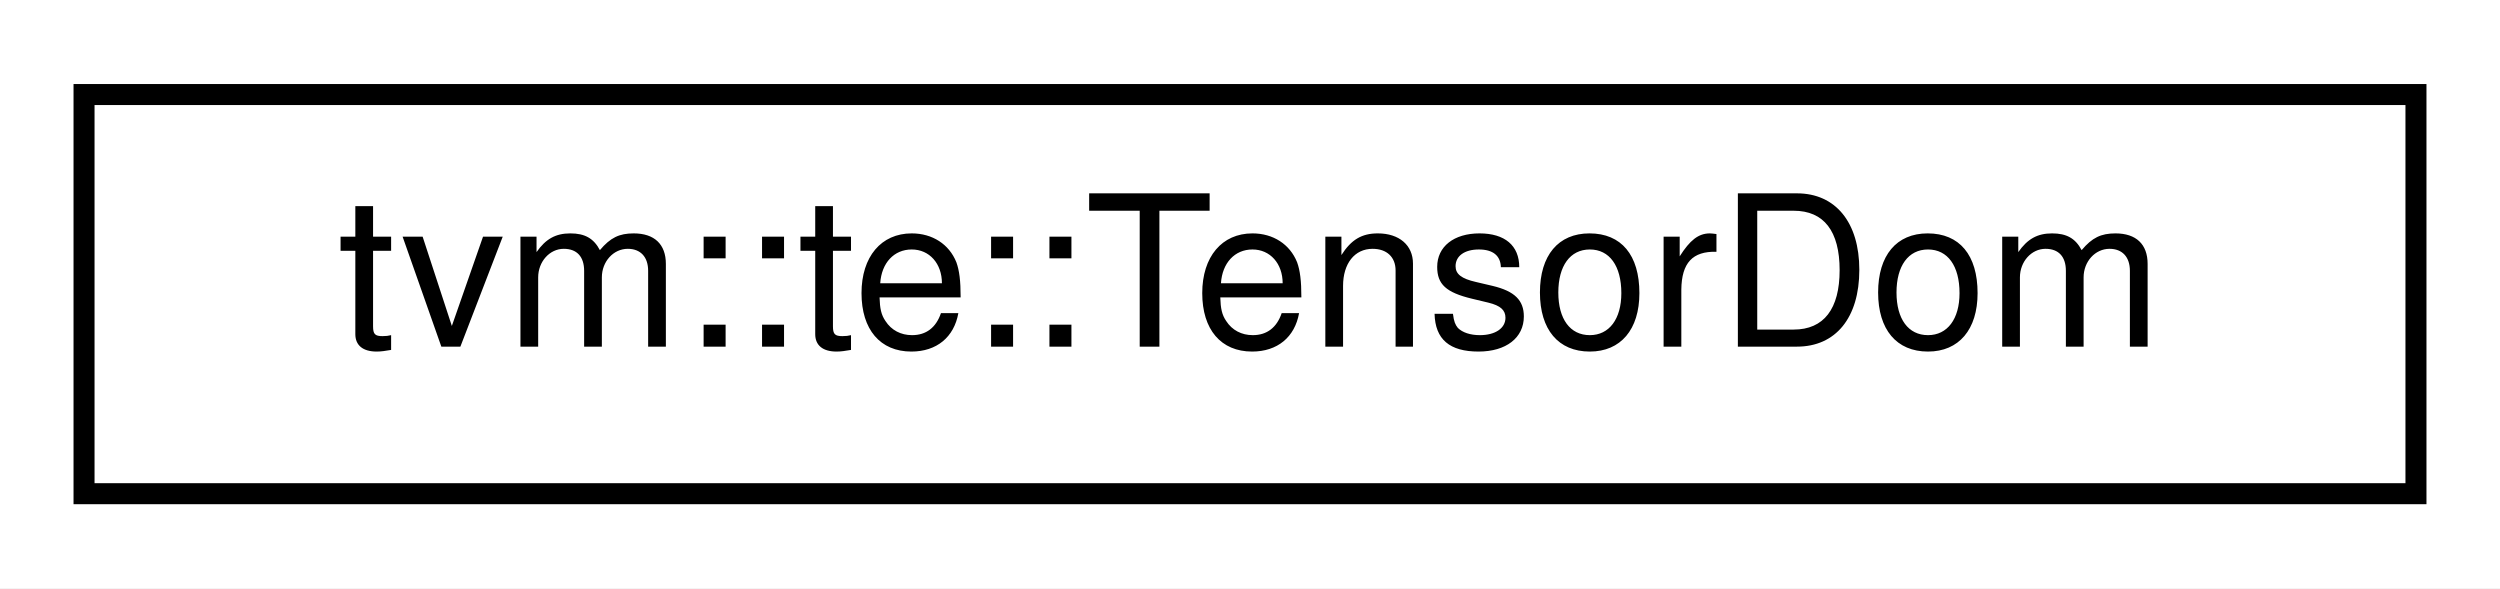
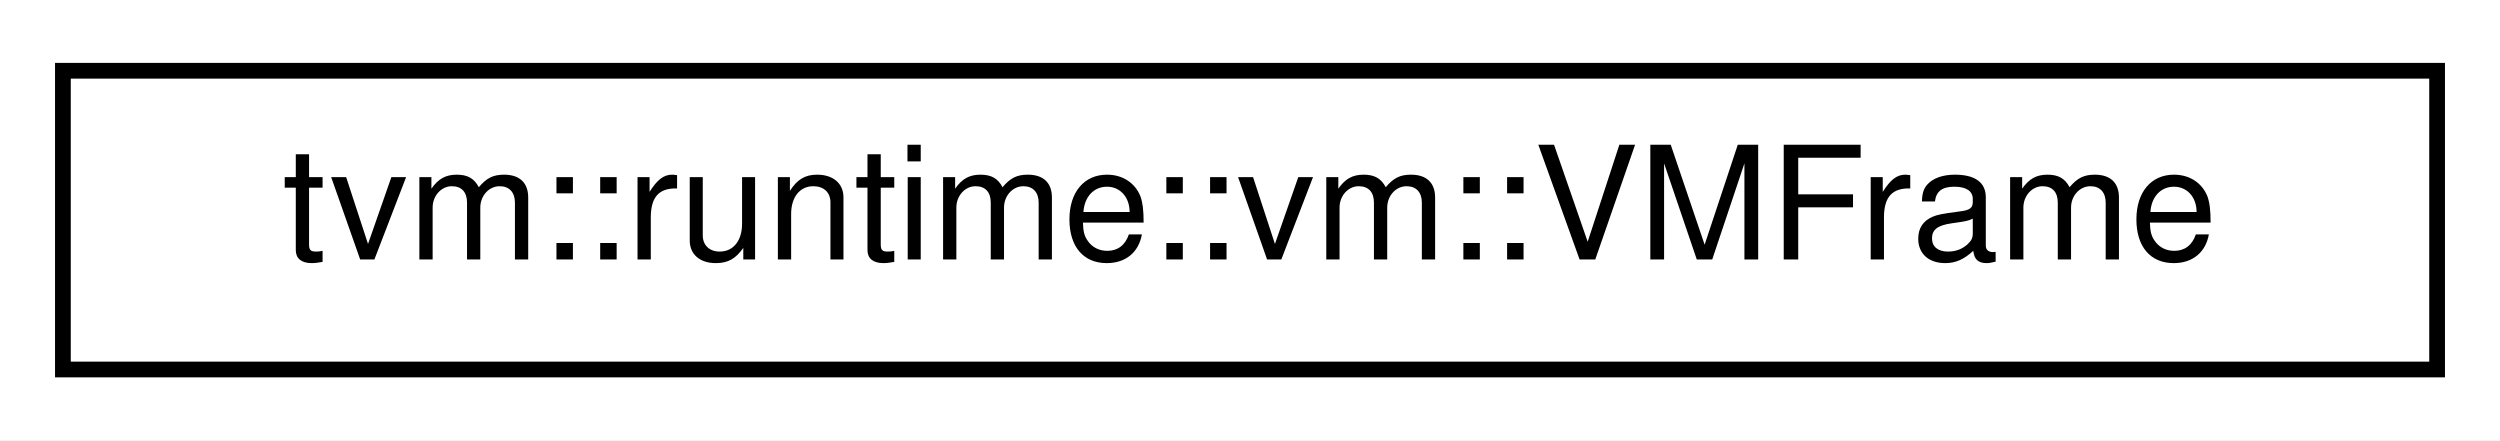
- <svg xmlns="http://www.w3.org/2000/svg" xmlns:xlink="http://www.w3.org/1999/xlink" width="119pt" height="28pt" viewBox="0.00 0.00 119.00 28.00">
+ <svg xmlns="http://www.w3.org/2000/svg" xmlns:xlink="http://www.w3.org/1999/xlink" width="159pt" height="28pt" viewBox="0.00 0.00 159.00 28.00">
  <g id="graph0" class="graph" transform="scale(1 1) rotate(0) translate(4 24)">
-     <polygon fill="white" stroke="none" points="-4,4 -4,-24 115,-24 115,4 -4,4" />
+     <polygon fill="white" stroke="none" points="-4,4 -4,-24 155,-24 155,4 -4,4" />
    <g id="node1" class="node">
      <g id="a_node1">
-         <a xlink:href="structtvm_1_1te_1_1TensorDom.html" target="_top" xlink:title="Temporary data structure to store union of bounds of each axis of Tensor. ">
-           <polygon fill="white" stroke="black" points="-7.10543e-15,-0.5 -7.10543e-15,-19.5 111,-19.5 111,-0.5 -7.10543e-15,-0.5" />
-           <text text-anchor="middle" x="55.5" y="-7.5" font-family="Helvetica,sans-Serif" font-size="10.00">tvm::te::TensorDom</text>
+         <a xlink:href="structtvm_1_1runtime_1_1vm_1_1VMFrame.html" target="_top" xlink:title="A representation of a stack frame. ">
+           <polygon fill="white" stroke="black" points="0,-0.5 0,-19.5 151,-19.5 151,-0.5 0,-0.5" />
+           <text text-anchor="middle" x="75.5" y="-7.5" font-family="Helvetica,sans-Serif" font-size="10.00">tvm::runtime::vm::VMFrame</text>
        </a>
      </g>
    </g>
  </g>
</svg>
